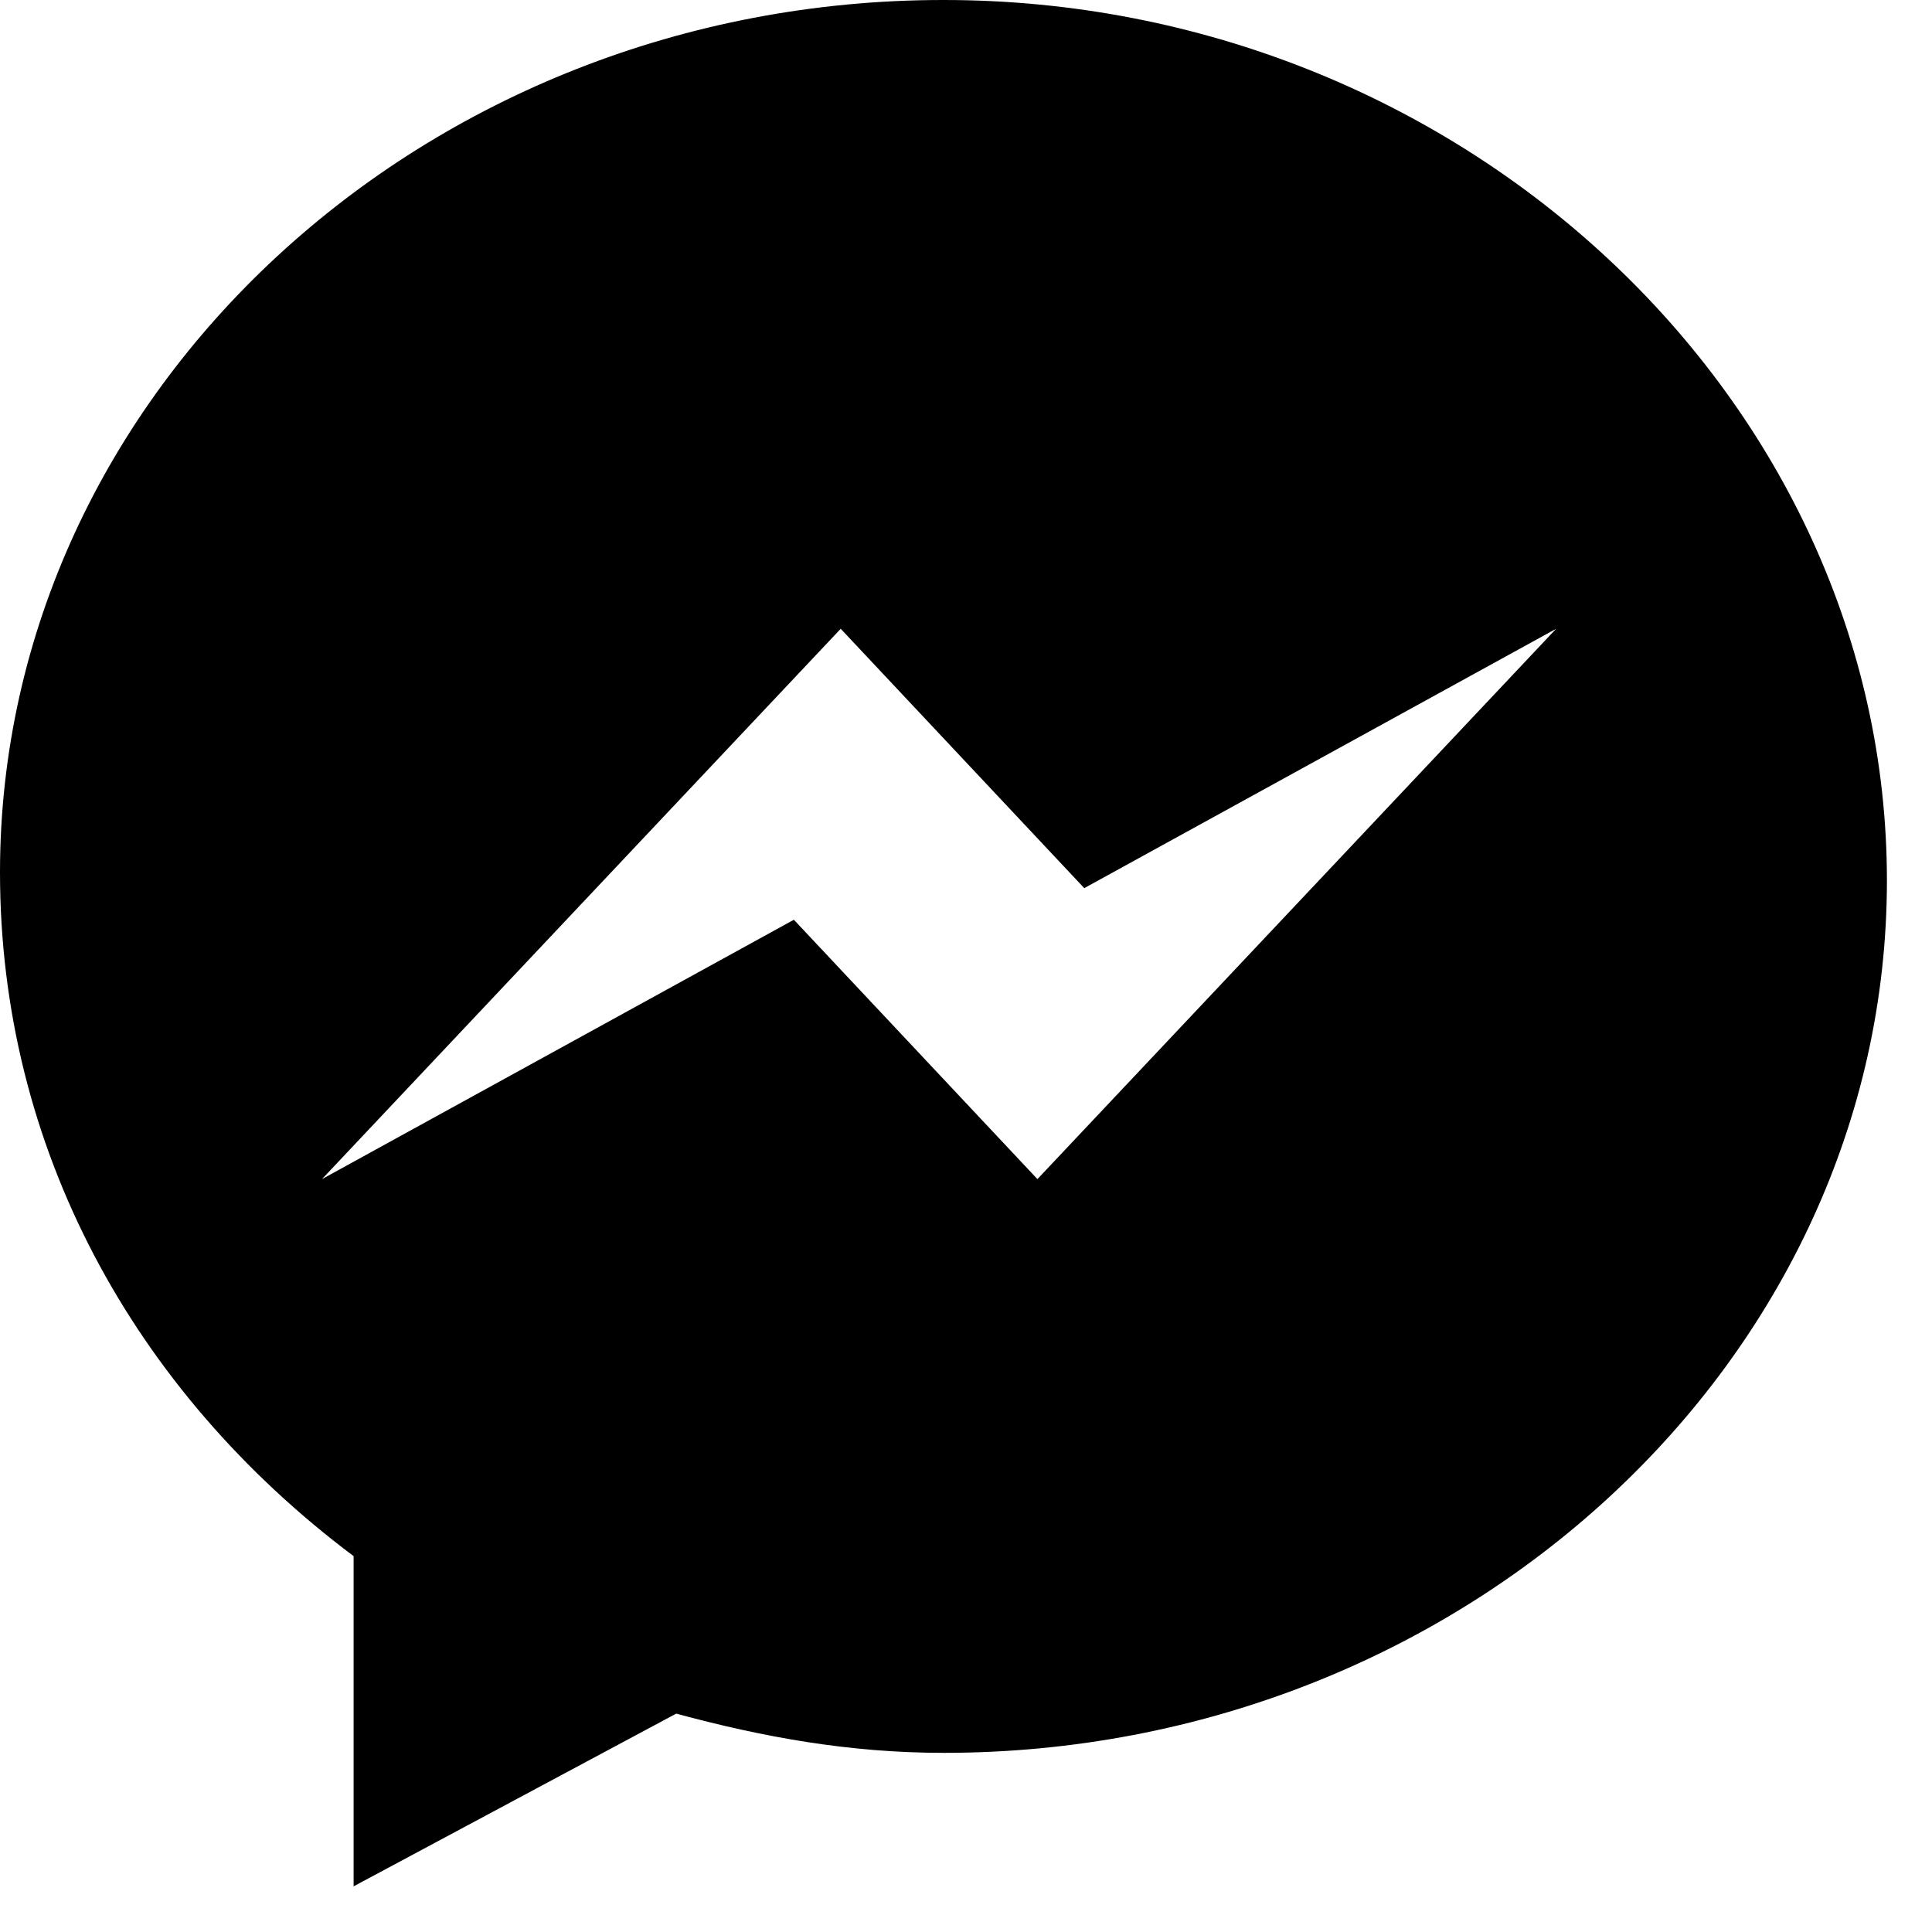
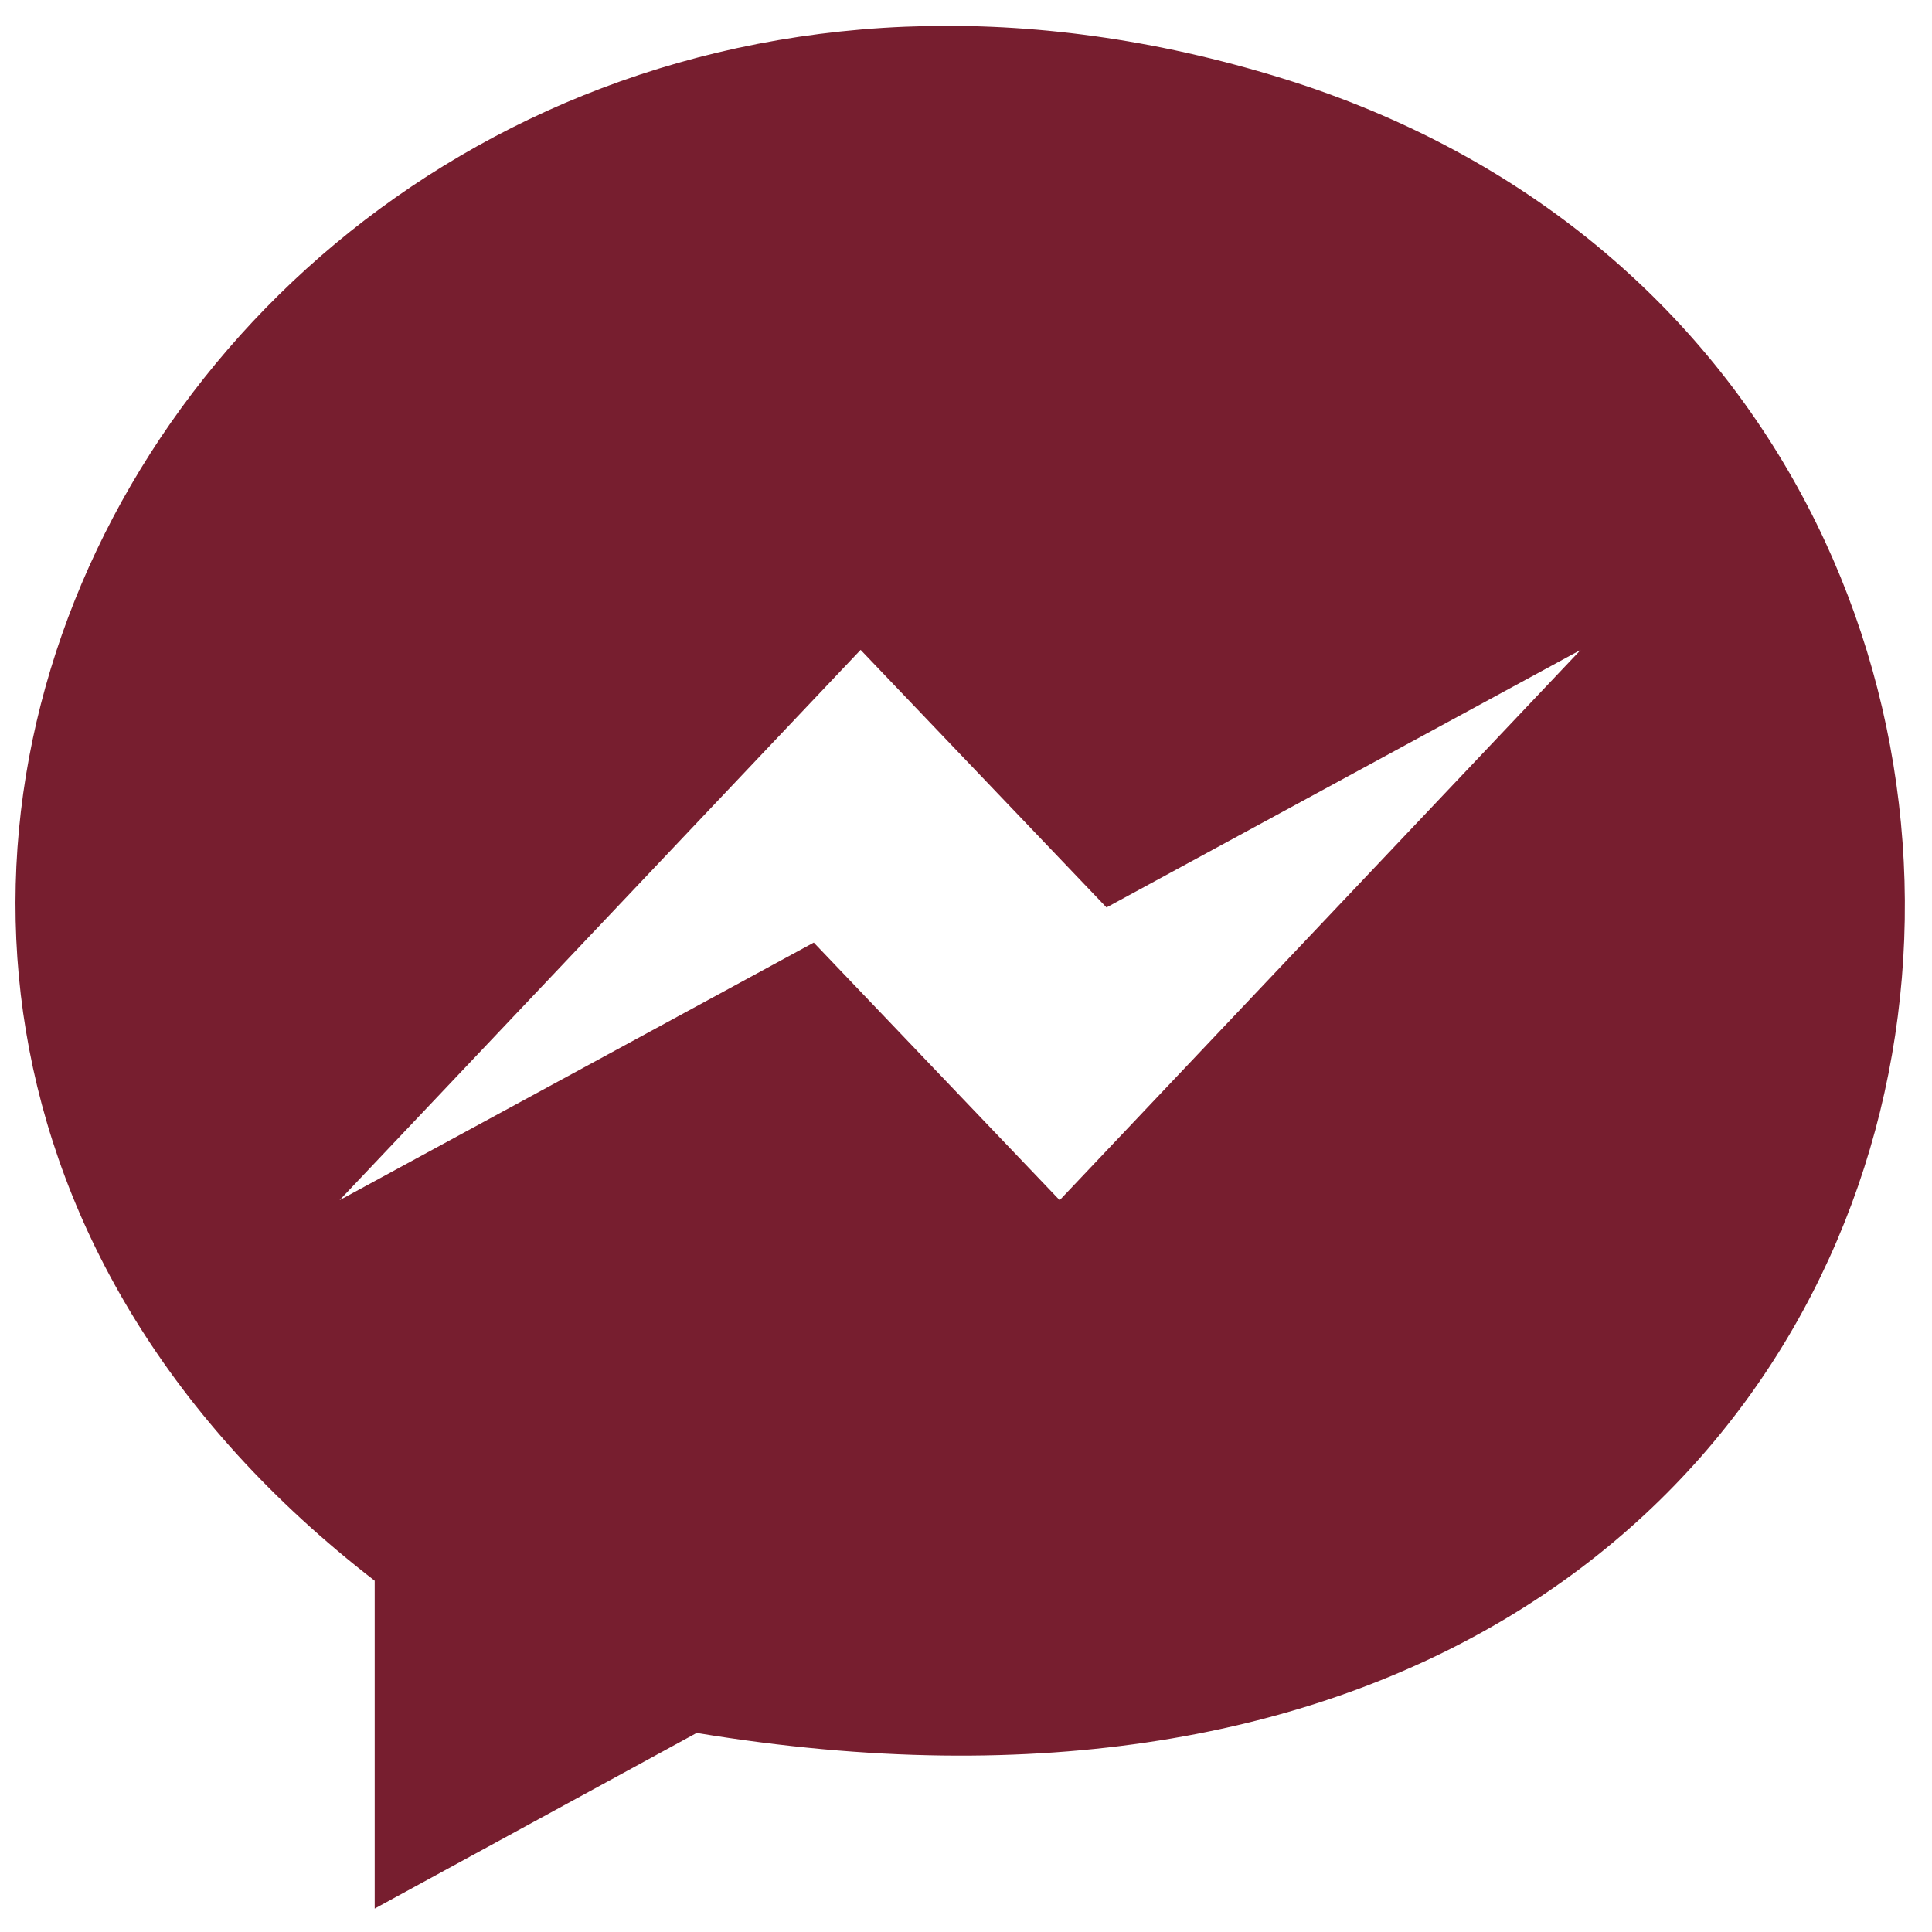
- <svg xmlns="http://www.w3.org/2000/svg" width="33" height="33" viewBox="0 0 33 33" fill="none">
-   <path d="M16.11 0C7.25 0 0 6.71 0 14.9C0 19.6 2.28 23.76 6.04 26.58V32.22L11.55 29.27C13.03 29.67 14.5 29.94 16.12 29.94C24.98 29.94 32.23 23.23 32.23 15.04C32.23 6.85 24.98 0 16.12 0H16.11ZM17.72 20.14L13.56 15.71L5.5 20.14L14.36 10.74L18.52 15.17L26.58 10.74L17.72 20.14Z" fill="black" />
+ <svg xmlns="http://www.w3.org/2000/svg" width="33" height="33" viewBox="0 0 33 33" fill="#771E2F">
+   <path d="M22.1,1.4C4.6-4.2-7.7,16.1,6.4,27v5.6l5.5-3C35.5,33.5,38.8,6.8,22.1,1.4z M18.1,20.5l-4.2-4.4l-8.1,4.4 l8.9-9.4l4.2,4.4l8.1-4.4L18.1,20.5z" />
</svg>
